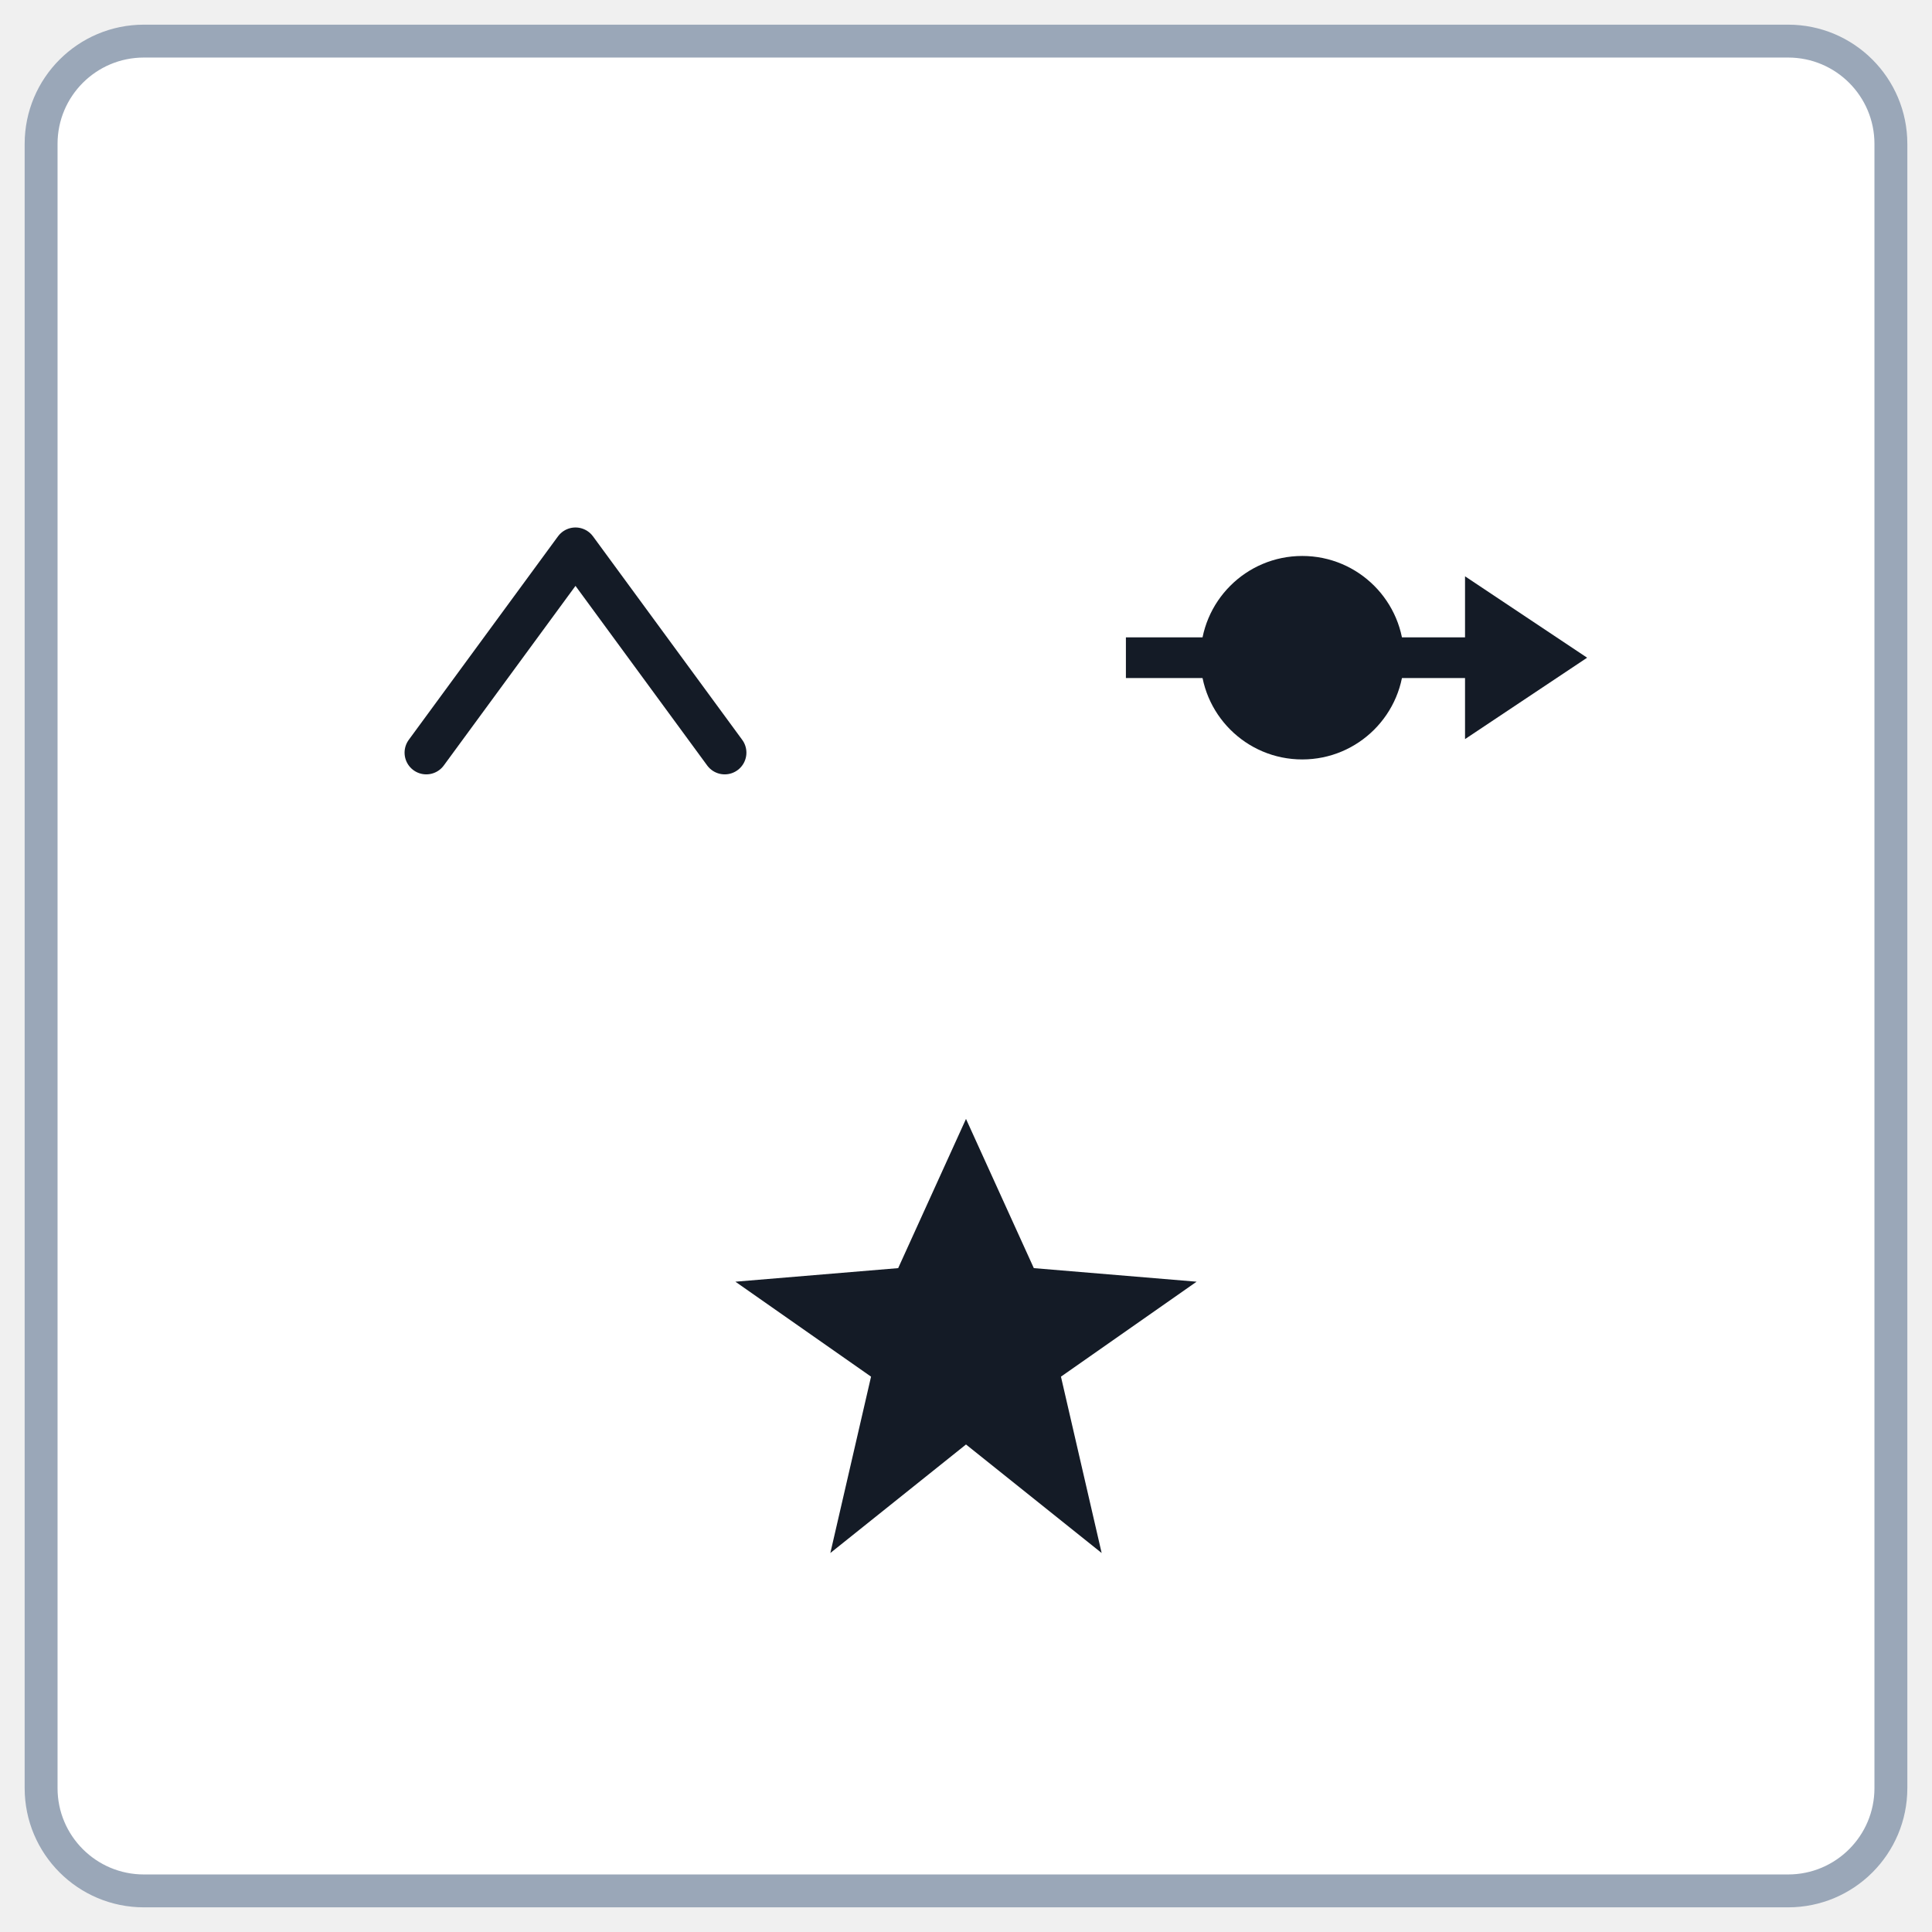
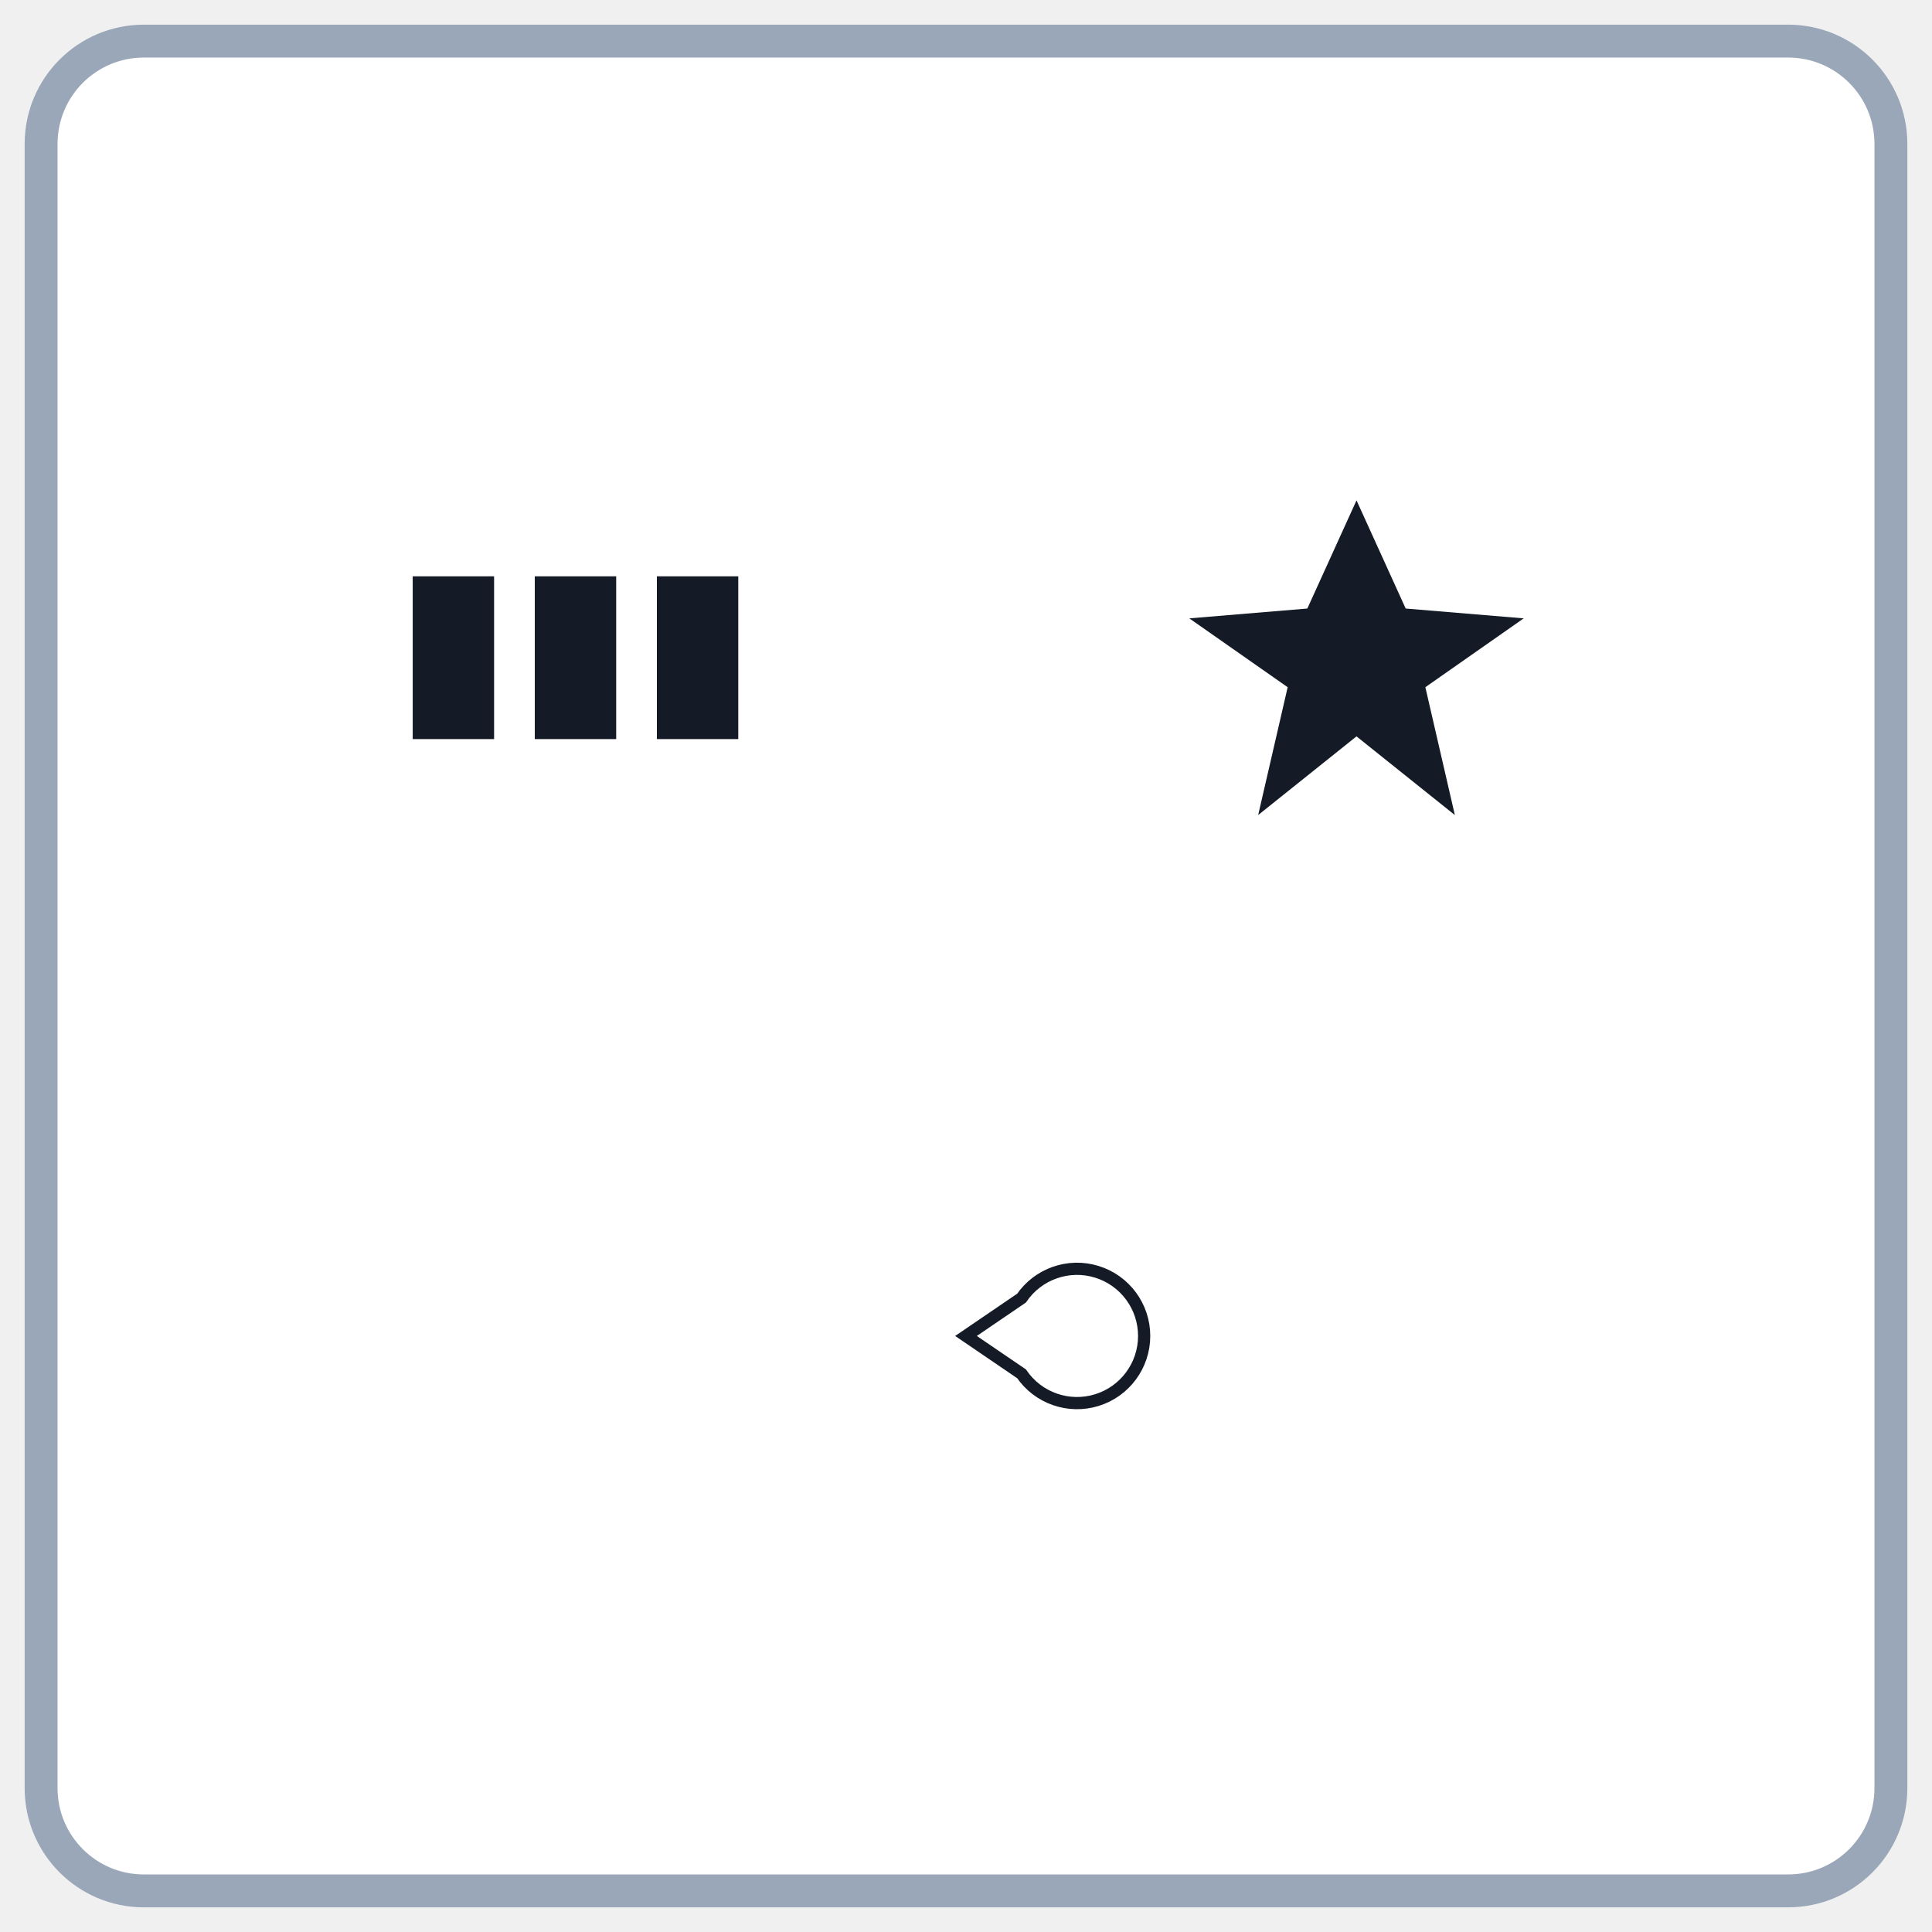
<svg xmlns="http://www.w3.org/2000/svg" viewBox="0 0 94 94" width="94">
  <g transform="translate(47 47)">
    <rect x="-45" y="-45" width="90" height="90" rx="5" fill="#fff" stroke="#9aa7b8" stroke-width="1.6" />
    <g transform="translate(-19 -15) scale(0.66)">
-       <g transform="rotate(270)">
-         <polyline points="-7,-11 8,0 -7,11" fill="none" stroke="#141b26" stroke-width="3.2" stroke-linejoin="round" stroke-linecap="round" />
-       </g>
+       <rect x="-12.0" y="-6" width="6" height="12" fill="#141b26" />
+       <rect x="-3.0" y="-6" width="6" height="12" fill="#141b26" />
+       <rect x="6.0" y="-6" width="6" height="12" fill="#141b26" />
    </g>
    <g transform="translate(19 -15) scale(0.66)">
-       <g transform="rotate(0)">
-         <line x1="-17" y1="0" x2="12" y2="0" stroke="#141b26" stroke-width="3" />
-         <polygon points="17,0 8,-6 8,6" fill="#141b26" />
-         <circle cx="-4" cy="0" r="7.5" fill="#141b26" />
+       <g transform="scale(0.725)">
+         <polygon points="0,-16 5,-5 17,-4 7,3 10,16 0,8 -10,16 -7,3 -17,-4 -5,-5" fill="#141b26" />
      </g>
    </g>
    <g transform="translate(0 18) scale(0.66)">
-       <g transform="scale(1.000)">
-         <polygon points="0,-16 5,-5 17,-4 7,3 10,16 0,8 -10,16 -7,3 -17,-4 -5,-5" fill="#141b26" />
+       <g transform="scale(0.45)">
+         <path d="M 0 0 L 9.1,-6.2 A 11 11 0 1 1 9.1,6.2 Z" fill="#fff" stroke="#141b26" stroke-width="2" />
      </g>
    </g>
  </g>
</svg>
